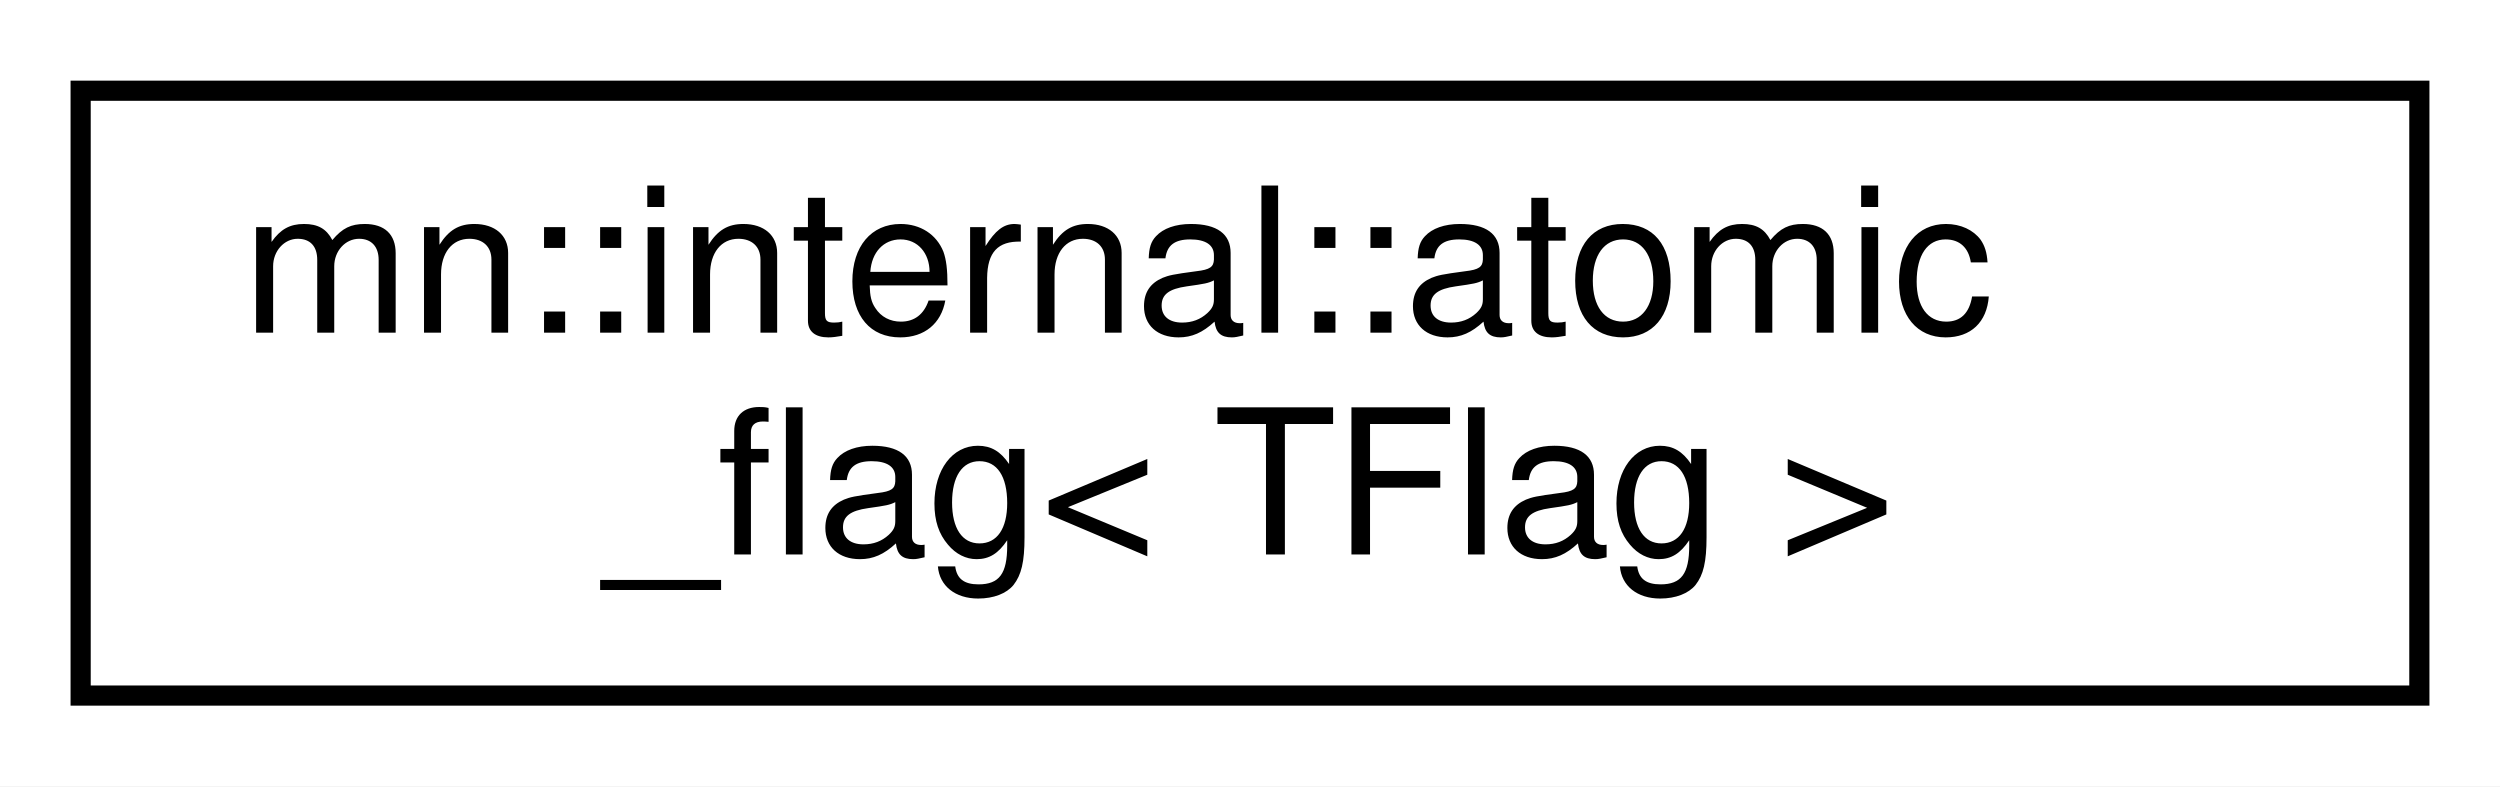
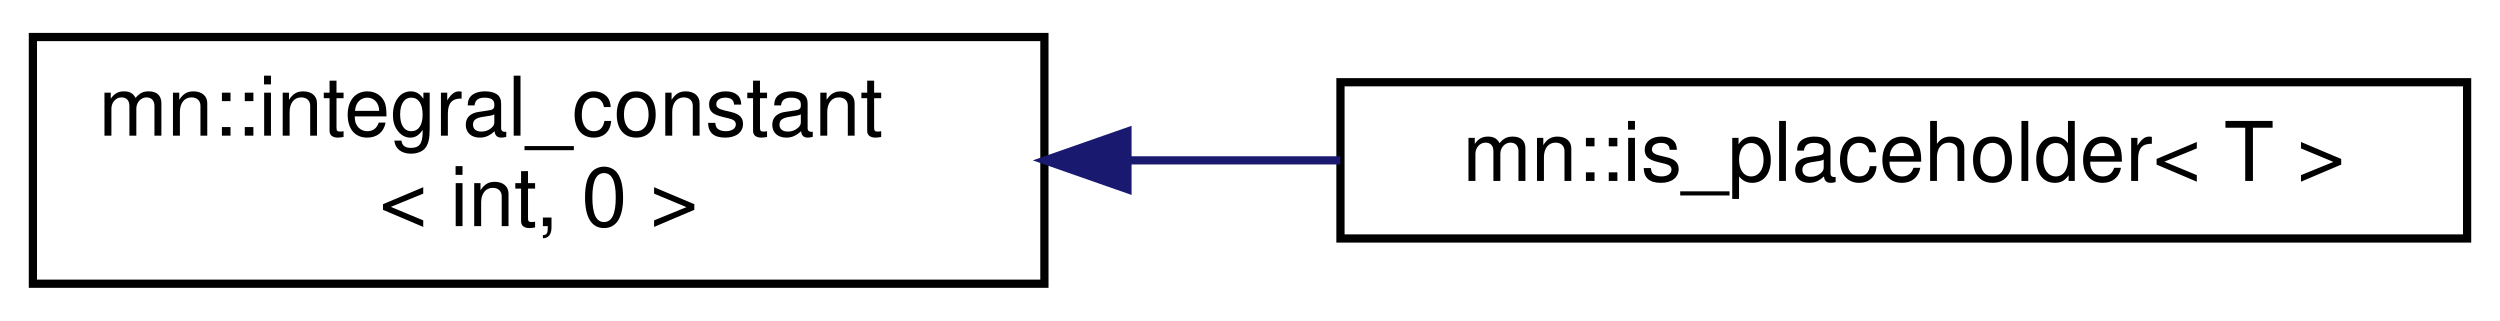
- <svg xmlns="http://www.w3.org/2000/svg" xmlns:xlink="http://www.w3.org/1999/xlink" width="124pt" height="39pt" viewBox="0.00 0.00 124.00 39.00">
+ <svg xmlns="http://www.w3.org/2000/svg" xmlns:xlink="http://www.w3.org/1999/xlink" width="304pt" height="39pt" viewBox="0.00 0.00 304.00 39.00">
  <g id="graph0" class="graph" transform="scale(1 1) rotate(0) translate(4 35)">
-     <polygon fill="white" stroke="transparent" points="-4,4 -4,-35 120,-35 120,4 -4,4" />
+     <polygon fill="white" stroke="transparent" points="-4,4 -4,-35 300,-35 300,4 -4,4" />
    <g id="node1" class="node">
      <g id="a_node1">
-         <a xlink:href="structmn_1_1internal_1_1atomic__flag.html" target="_top" xlink:title=" ">
-           <polygon fill="white" stroke="black" points="0,-0.5 0,-30.5 116,-30.5 116,-0.5 0,-0.5" />
-           <text text-anchor="start" x="8" y="-18.5" font-family="Helvetica,sans-Serif" font-size="10.00">mn::internal::atomic</text>
-           <text text-anchor="middle" x="58" y="-7.5" font-family="Helvetica,sans-Serif" font-size="10.00">_flag&lt; TFlag &gt;</text>
+         <a xlink:href="structmn_1_1integral__constant.html" target="_top" xlink:title=" ">
+           <polygon fill="white" stroke="black" points="0,-0.5 0,-30.5 123,-30.5 123,-0.5 0,-0.5" />
+           <text text-anchor="start" x="8" y="-18.5" font-family="Helvetica,sans-Serif" font-size="10.00">mn::integral_constant</text>
+           <text text-anchor="middle" x="61.5" y="-7.5" font-family="Helvetica,sans-Serif" font-size="10.00">&lt; int, 0 &gt;</text>
        </a>
      </g>
    </g>
+     <g id="node2" class="node">
+       <g id="a_node2">
+         <a xlink:href="structmn_1_1is__placeholder.html" target="_top" xlink:title=" ">
+           <polygon fill="white" stroke="black" points="159,-6 159,-25 296,-25 296,-6 159,-6" />
+           <text text-anchor="middle" x="227.5" y="-13" font-family="Helvetica,sans-Serif" font-size="10.00">mn::is_placeholder&lt; T &gt;</text>
+         </a>
+       </g>
+     </g>
+     <g id="edge1" class="edge">
+       <path fill="none" stroke="midnightblue" d="M133.36,-15.5C141.86,-15.5 150.52,-15.5 158.97,-15.5" />
+       <polygon fill="midnightblue" stroke="midnightblue" points="133.1,-12 123.1,-15.5 133.1,-19 133.1,-12" />
+     </g>
  </g>
</svg>
